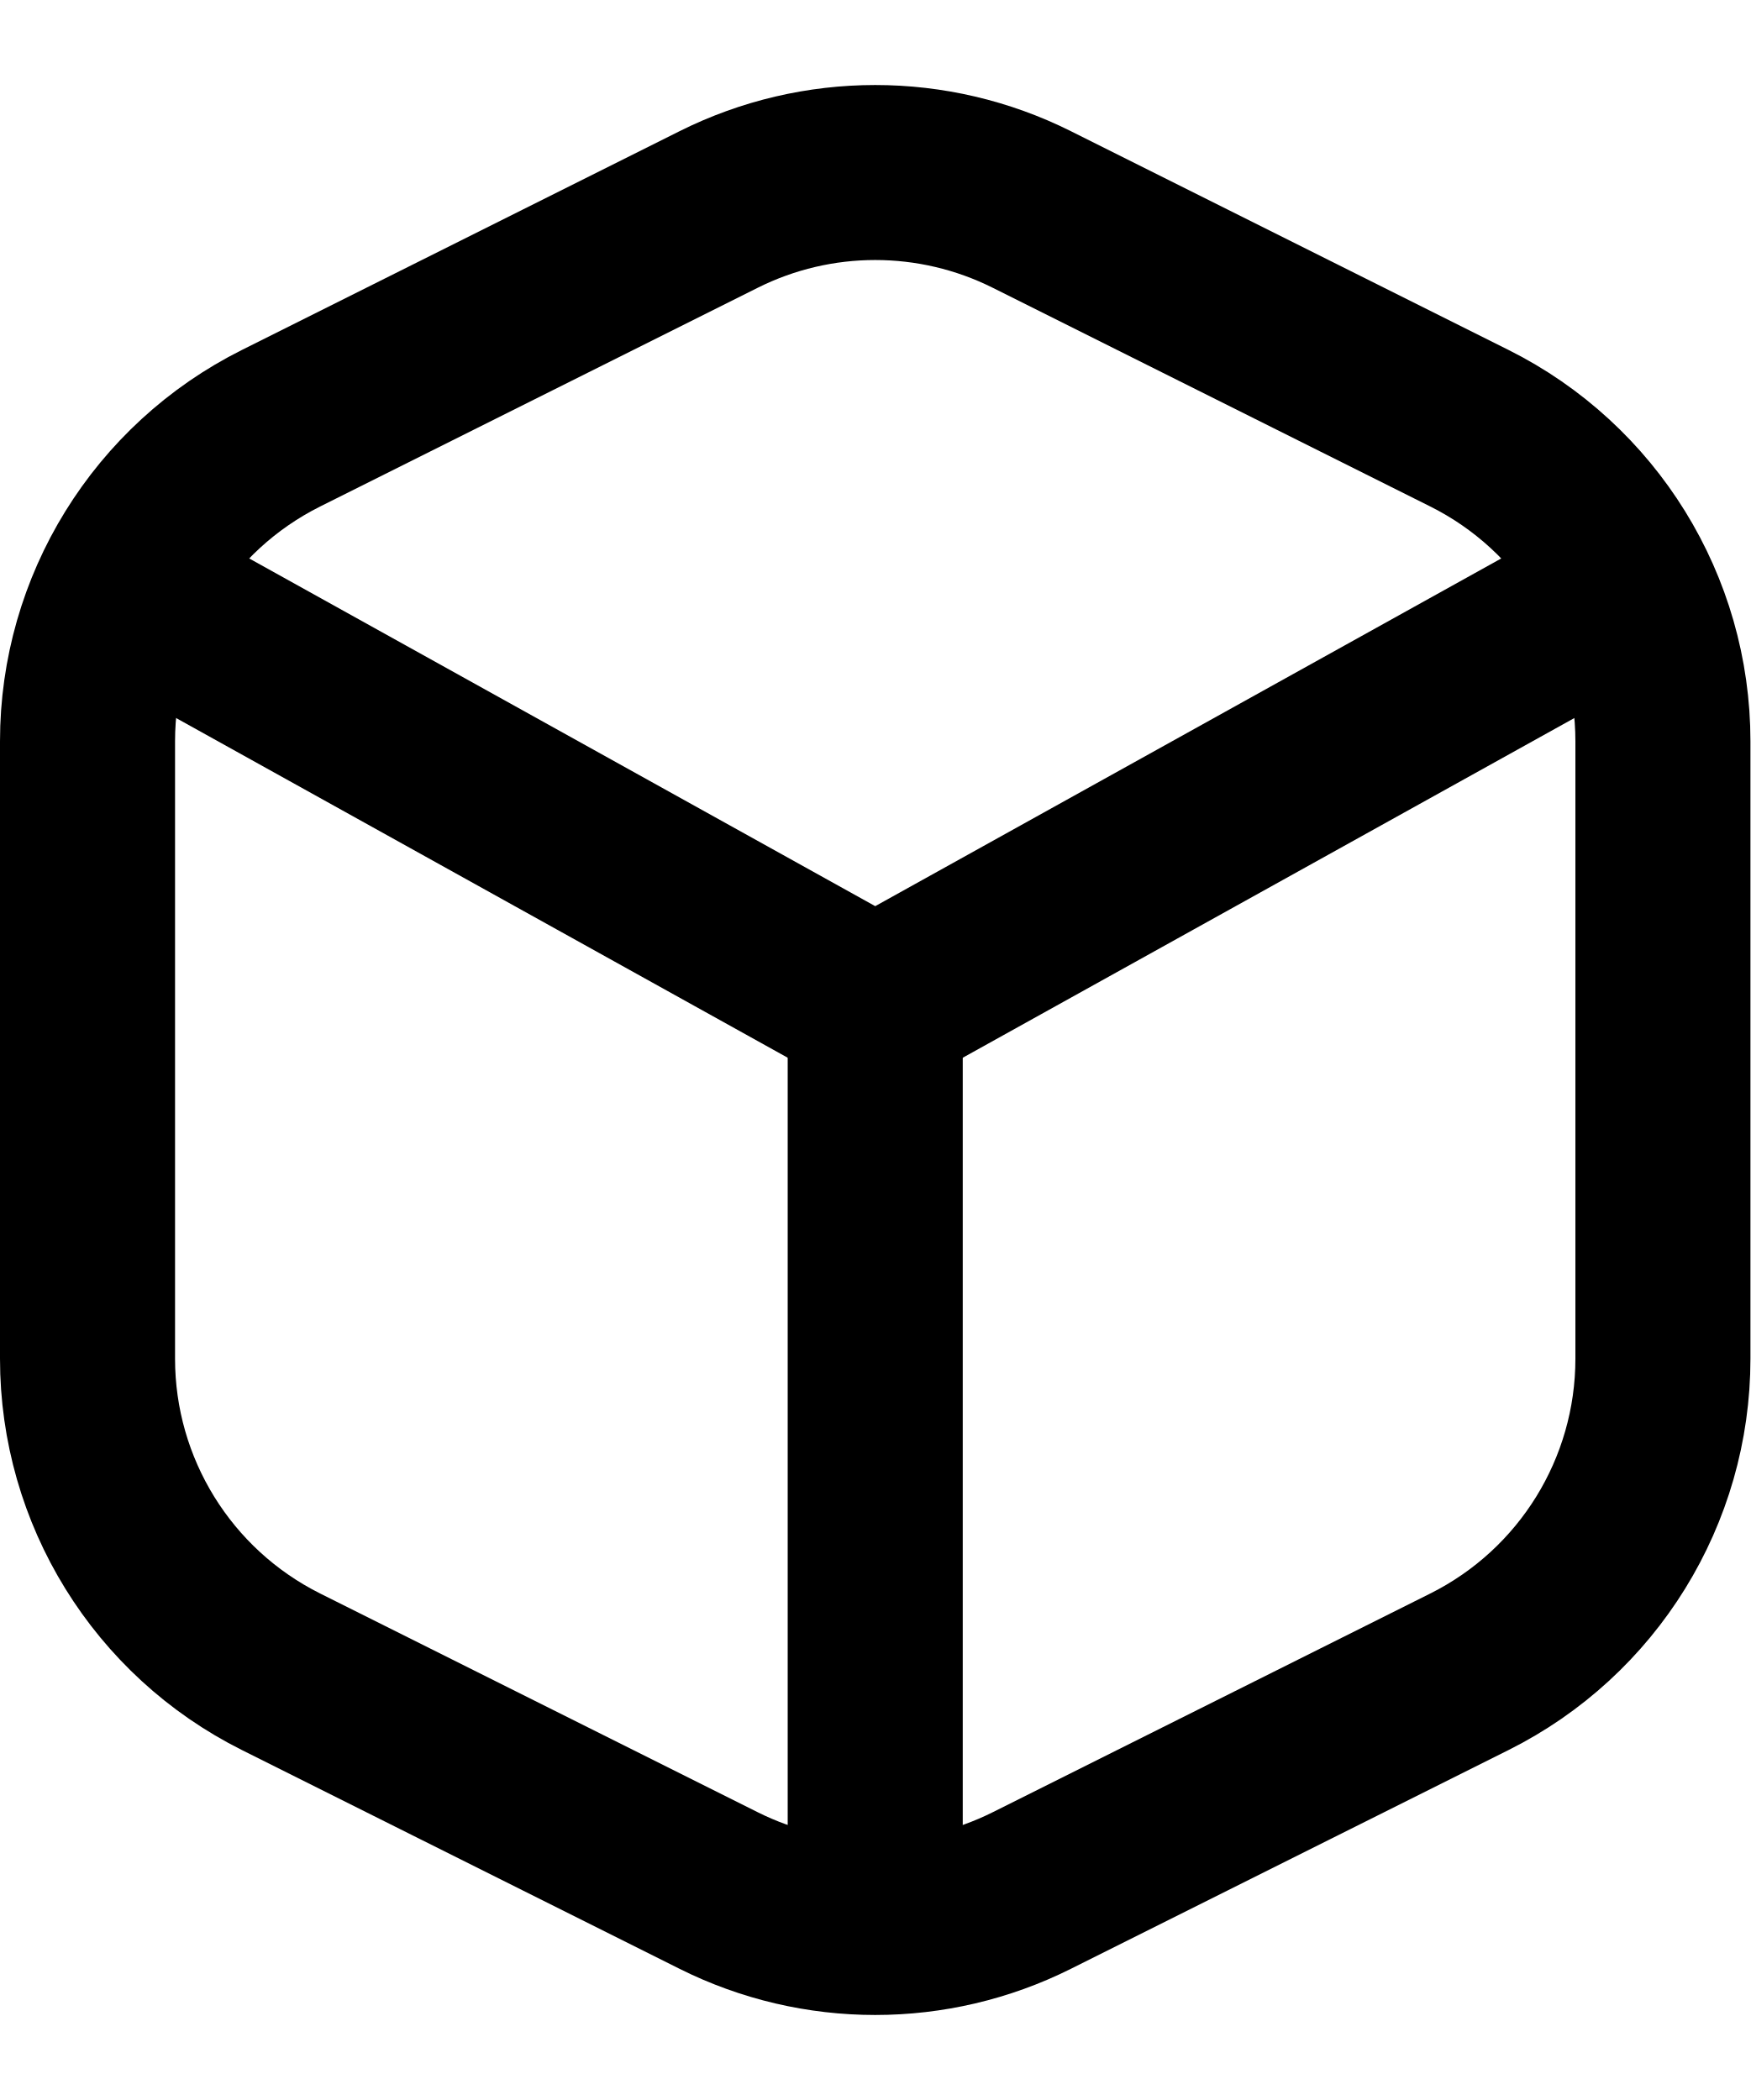
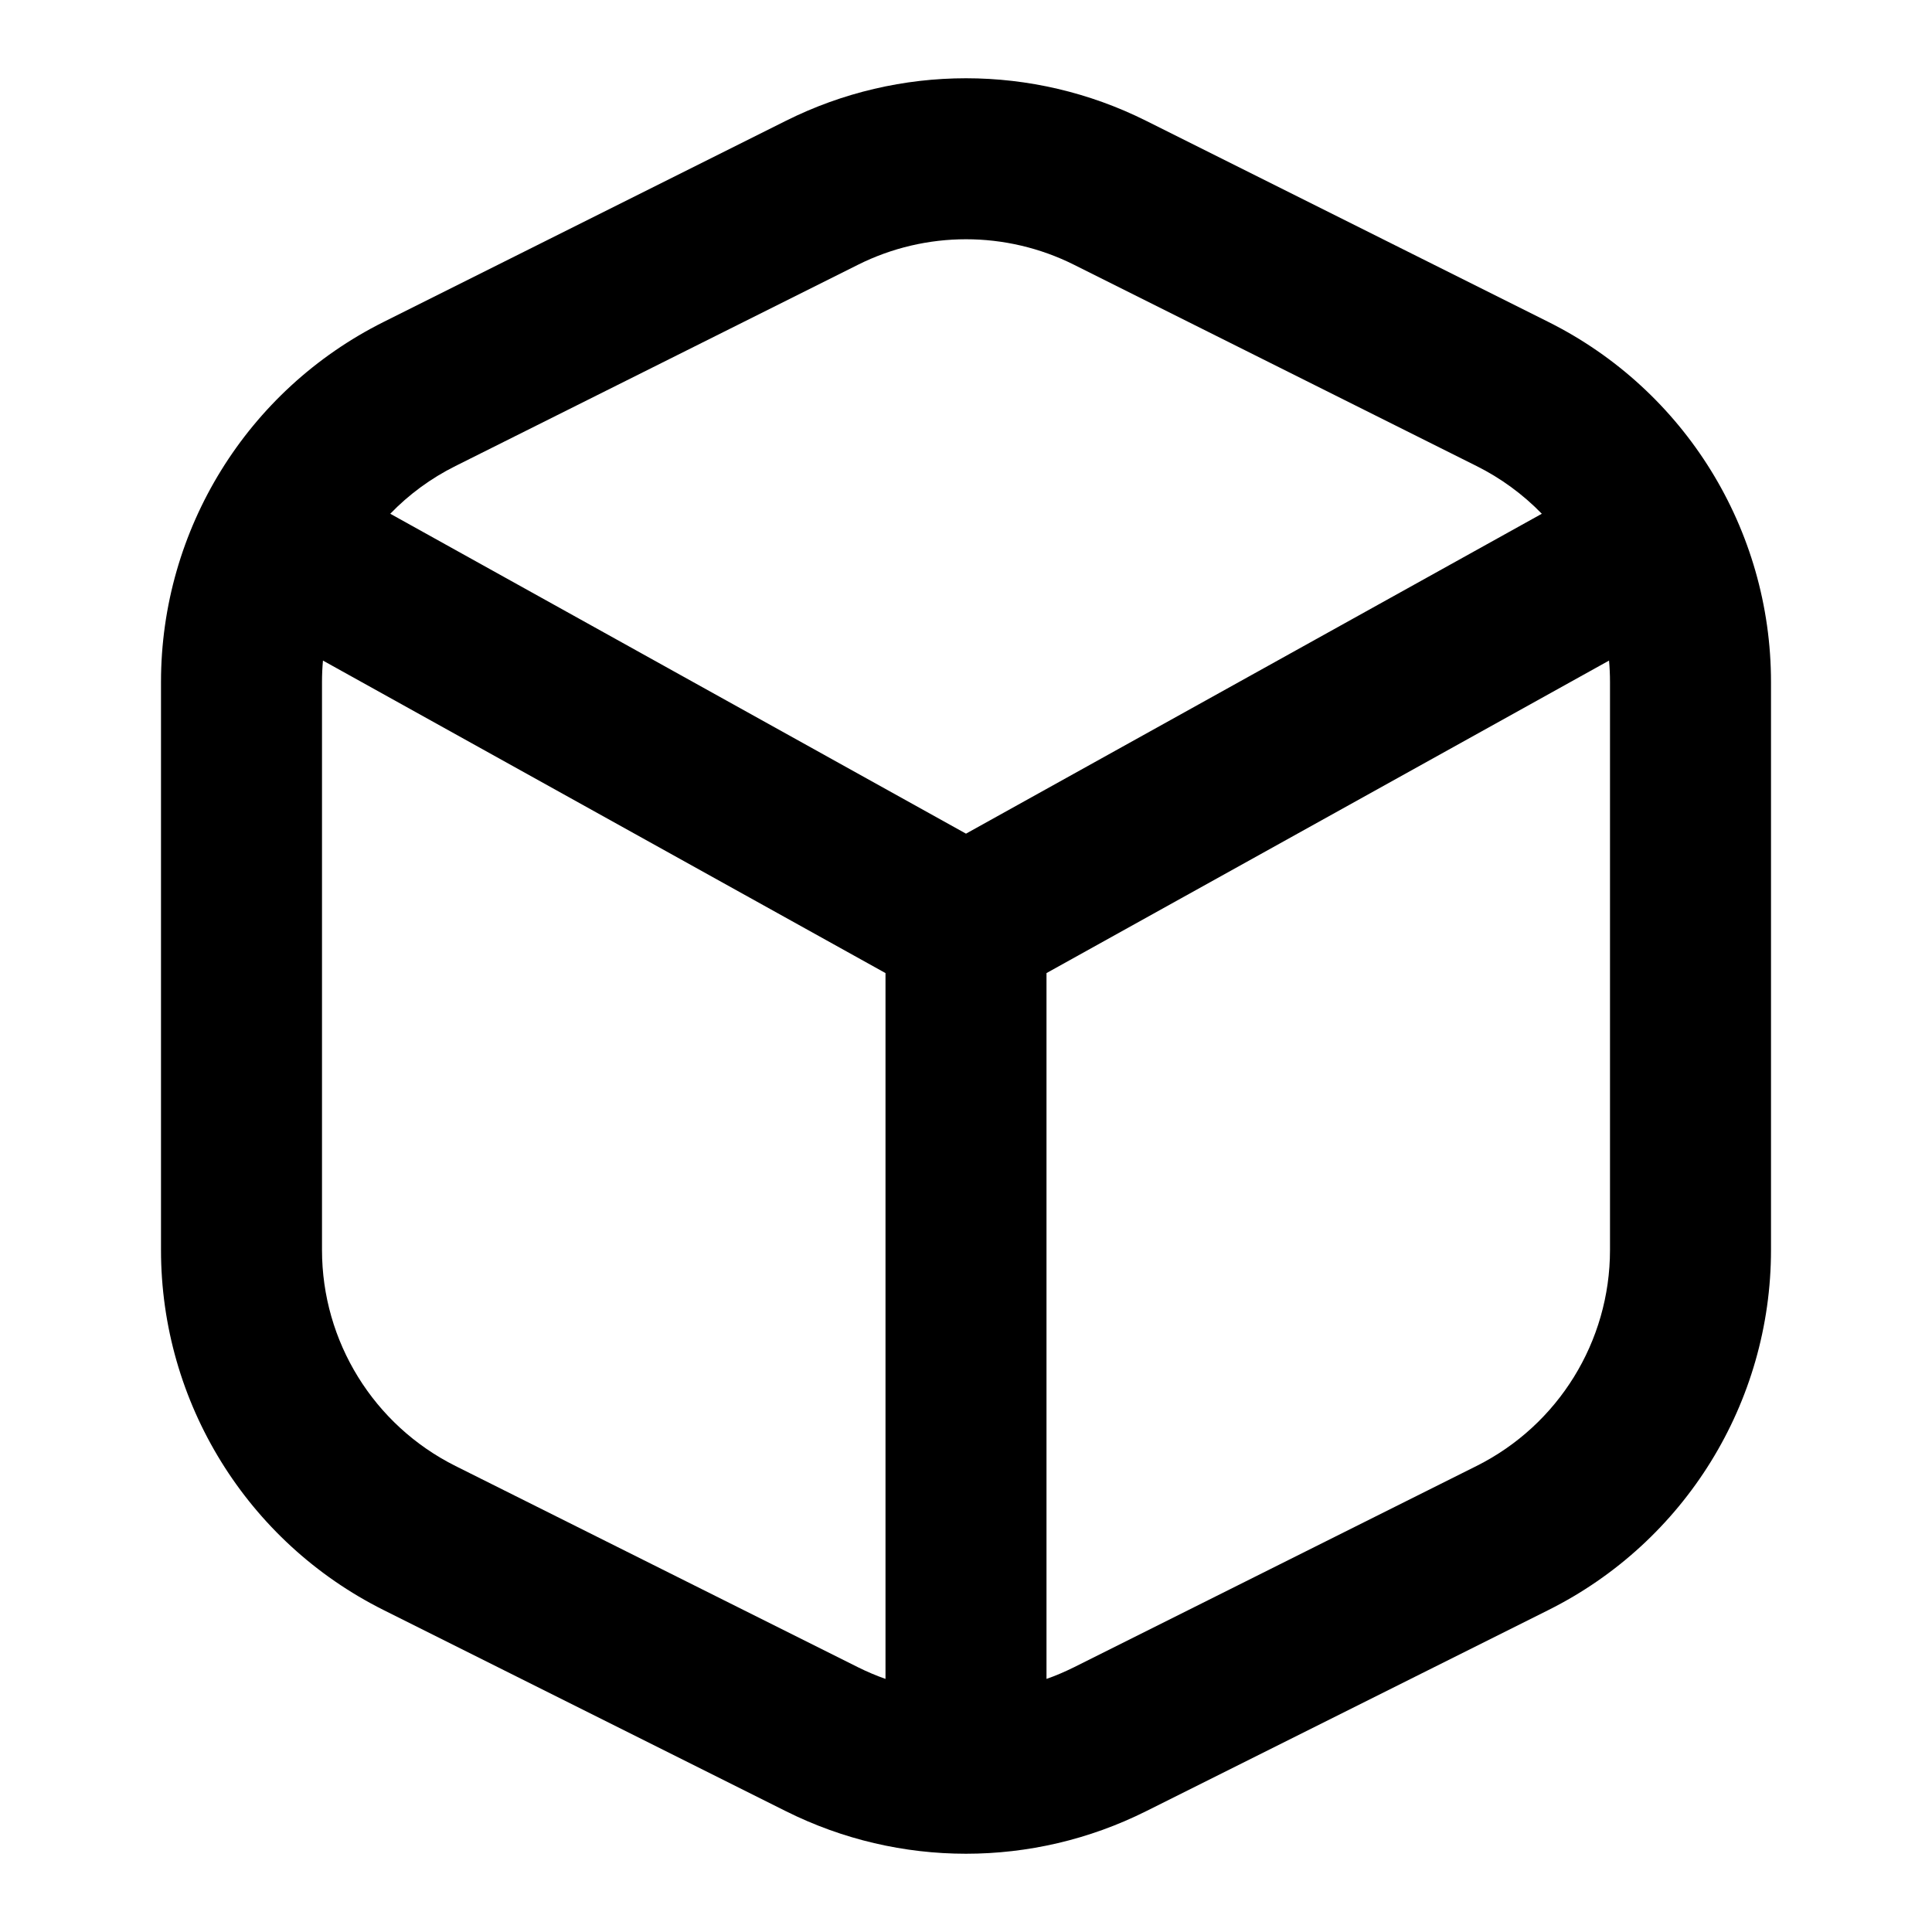
- <svg xmlns="http://www.w3.org/2000/svg" width="20" height="24" viewBox="0 0 20 24" fill="none">
-   <path d="M1 8.472a4 4 0 0 1 2.211-3.578l5-2.5a4 4 0 0 1 3.578 0l5 2.5A4 4 0 0 1 19 8.472v7.056a4 4 0 0 1-2.211 3.578l-5 2.5a4 4 0 0 1-3.578 0l-5-2.5A4 4 0 0 1 1 15.528V8.472z" stroke="currentColor" stroke-width="2" />
-   <path d="m1 6.5 9 5 9-5" stroke="currentColor" stroke-width="2" />
-   <path stroke="currentColor" stroke-width="2" d="M10 12 10 22" />
+ <svg xmlns="http://www.w3.org/2000/svg" width="24" height="24" viewBox="0 0 24 24" fill="none">
+   <path fill-rule="evenodd" clip-rule="evenodd" d="M9.764 1.5a5 5 0 0 1 4.472 0l5 2.5A5 5 0 0 1 22 8.472v7.056A5 5 0 0 1 19.236 20l-5 2.5a5 5 0 0 1-4.472 0l-5-2.5A5 5 0 0 1 2 15.528V8.472A5 5 0 0 1 4.764 4l5-2.5zm3.578 1.789a3 3 0 0 0-2.684 0l-5 2.5c-.307.153-.58.355-.81.593L12 10.356l7.153-3.974a2.997 2.997 0 0 0-.811-.593l-5-2.5zM4 8.472c0-.09.004-.178.012-.266L11 12.088v8.768a3.025 3.025 0 0 1-.342-.145l-5-2.5A3 3 0 0 1 4 15.528V8.472zm9 12.384c.116-.04.23-.09.342-.145l5-2.5A3 3 0 0 0 20 15.528V8.472c0-.09-.004-.178-.012-.266L13 12.088v8.768z" fill="currentColor" />
</svg>
